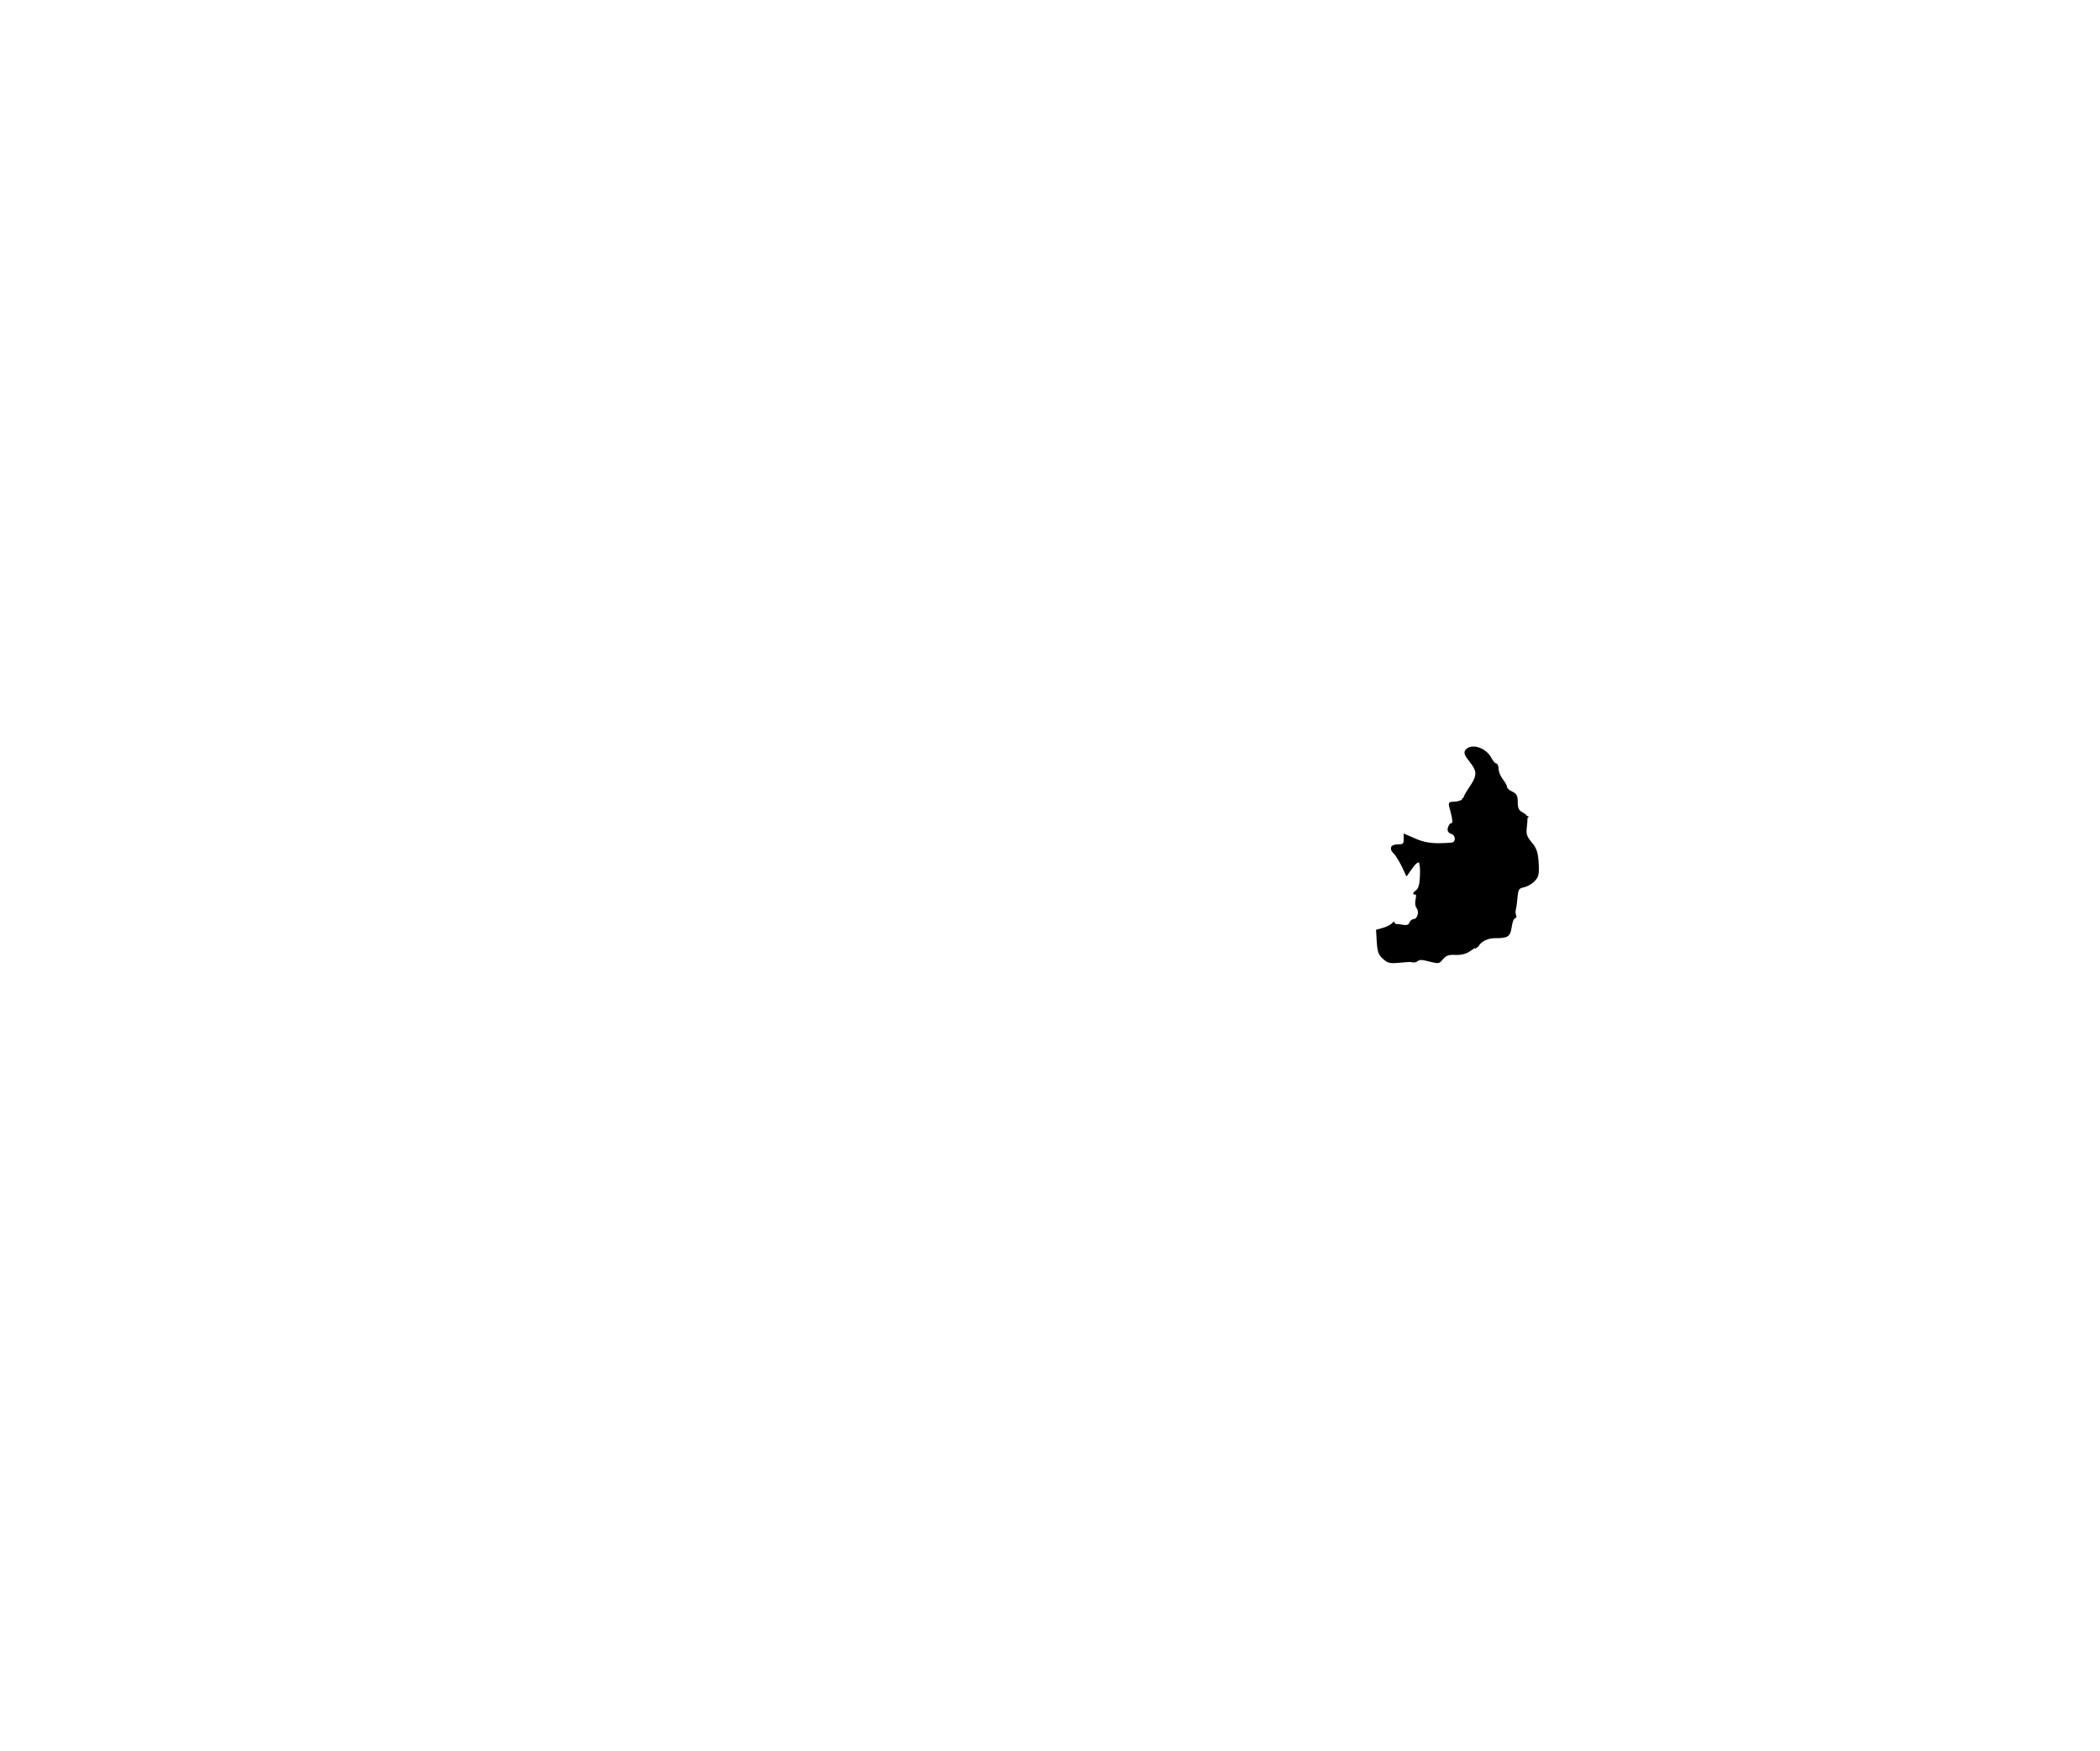
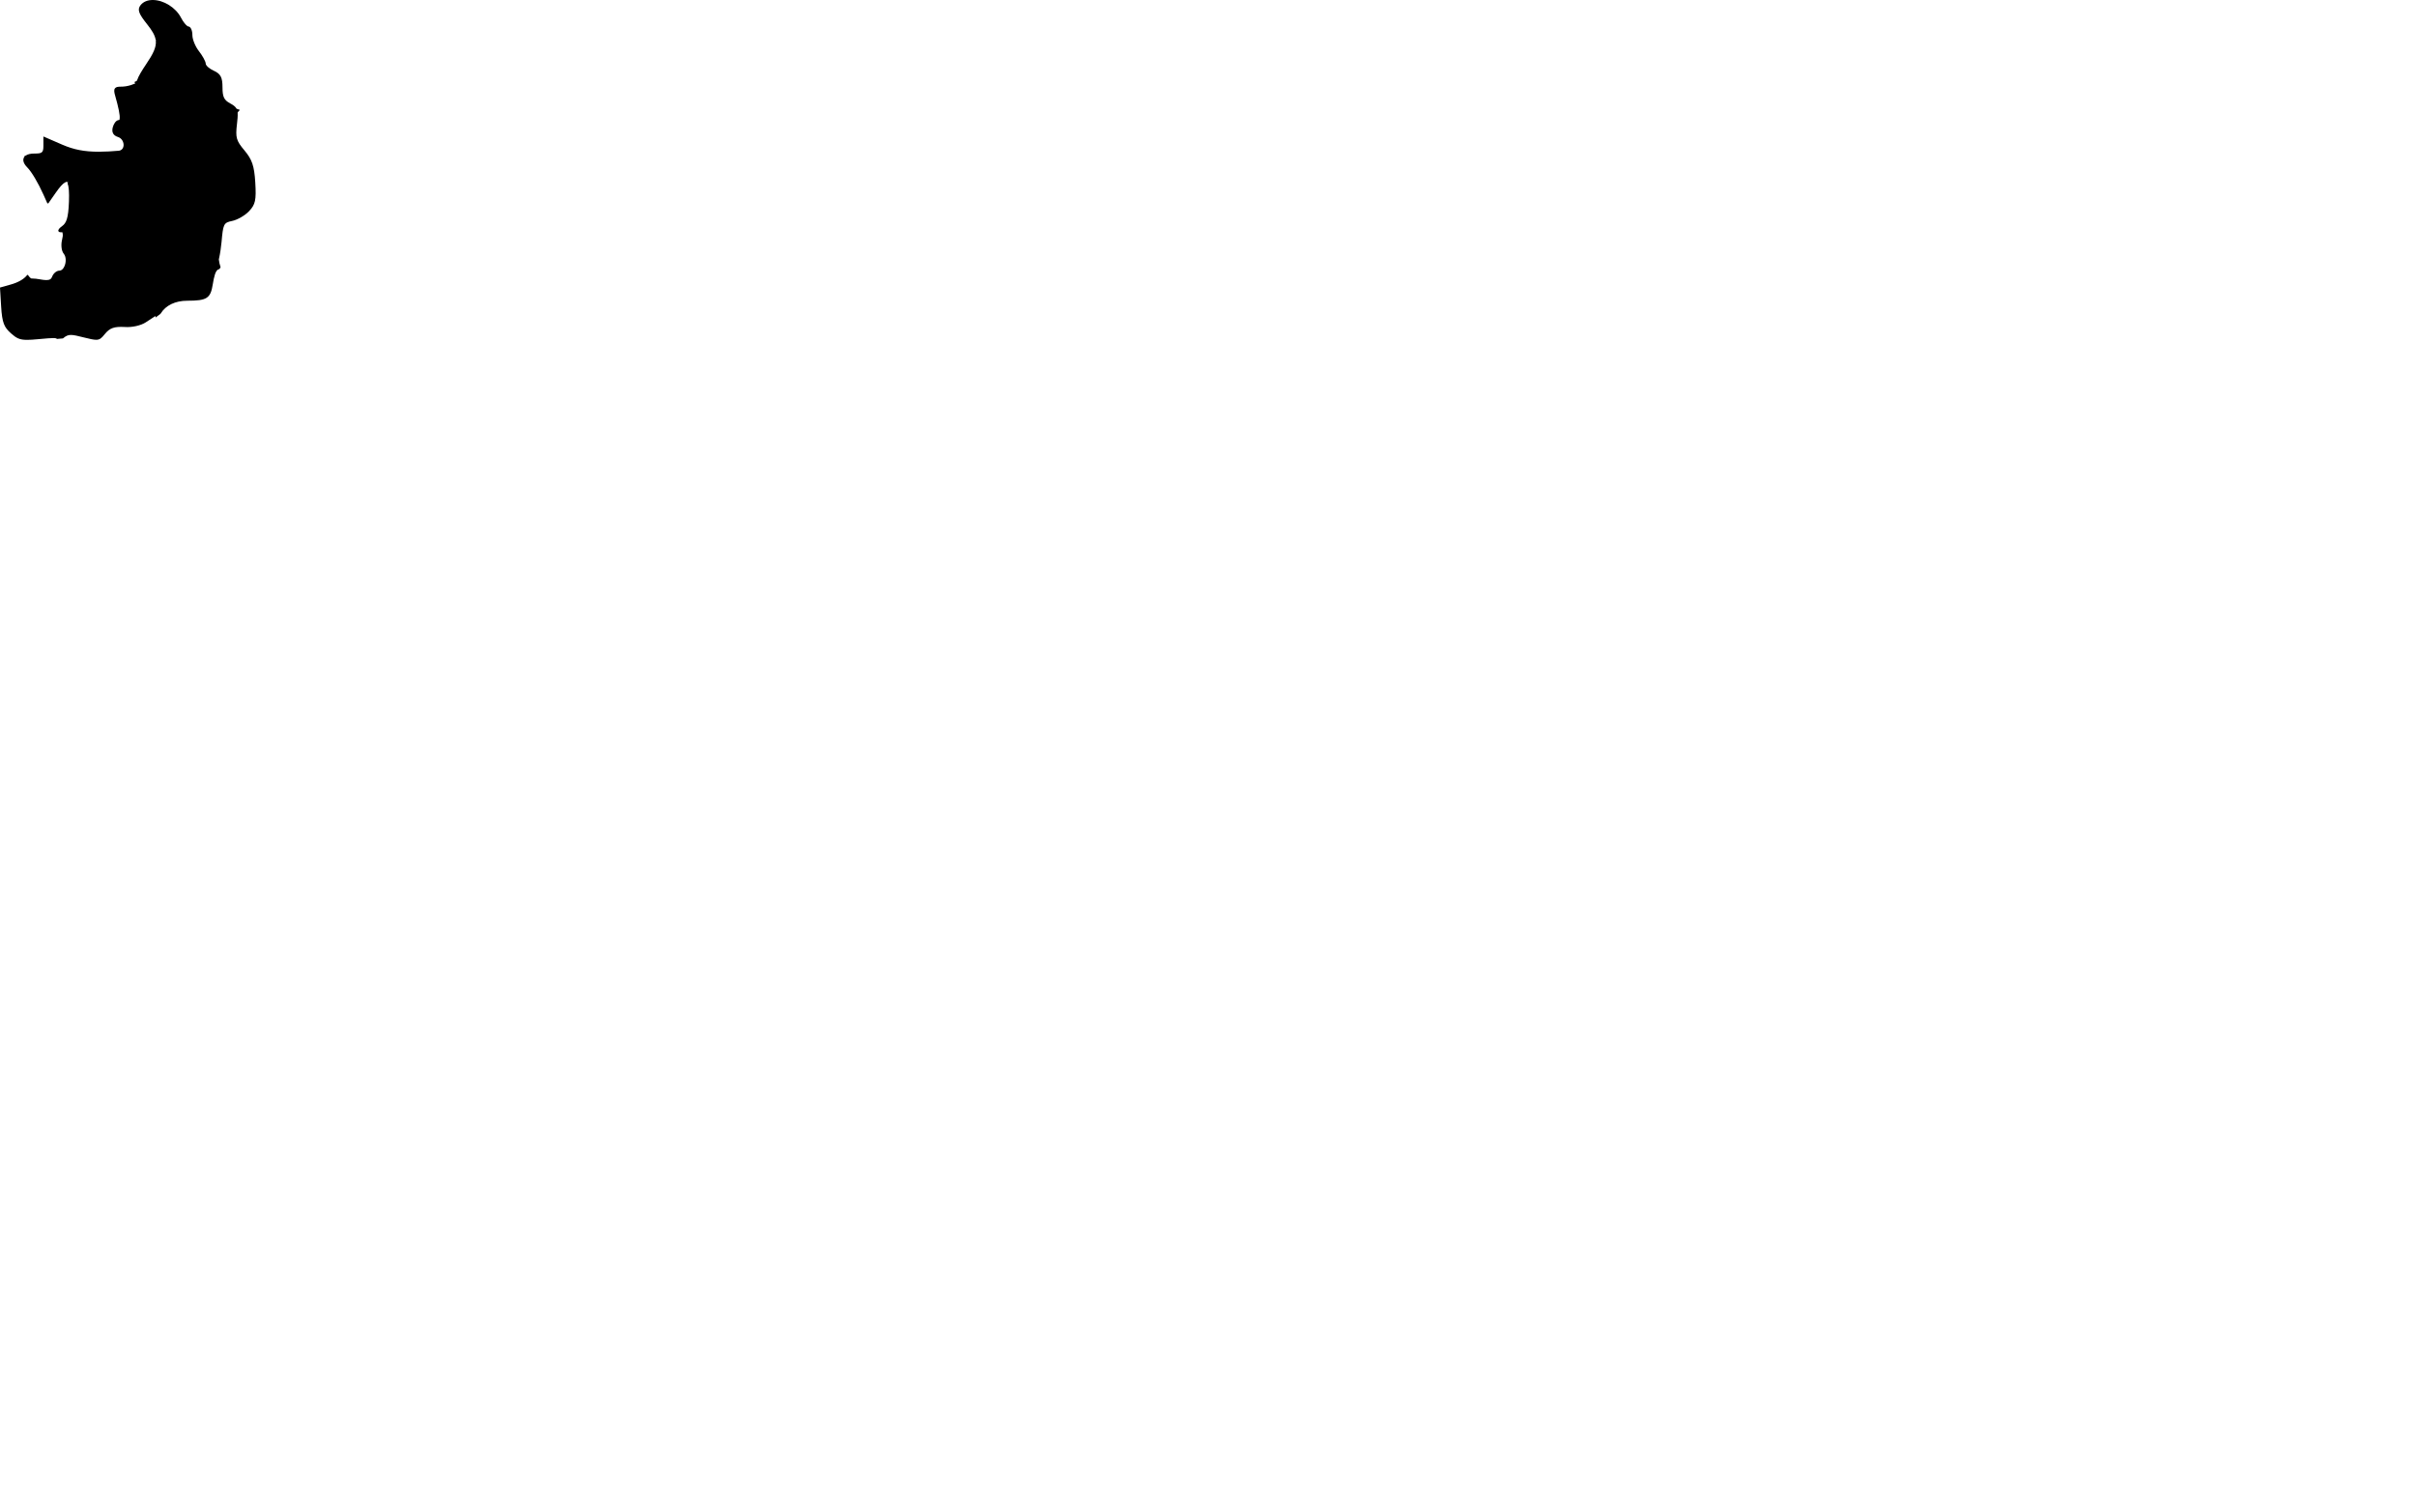
- <svg xmlns="http://www.w3.org/2000/svg" viewBox="0 0 600 500">
+ <svg xmlns="http://www.w3.org/2000/svg" viewBox="393.157 213.239 439.683 275.106">
  <path d="M432.99 260.52l-.007-.062.015-.062c.233-1.004.4-2.27.479-3.117.29-3.201.361-3.506 1.902-3.814.964-.191 2.355-.99 3.103-1.781 1.158-1.228 1.327-2.01 1.132-5.229-.187-3.029-.575-4.178-1.986-5.854-1.472-1.749-1.636-2.327-1.348-4.758.097-.824.155-1.476.128-1.98l-.008-.131.075-.107c.104-.146.227-.257.346-.372a9.717 9.717 0 01-.503-.183l-.11-.044-.065-.101c-.191-.299-.52-.557-1.095-.863-1.111-.597-1.398-1.191-1.398-2.89 0-1.857-.332-2.489-1.615-3.074-.749-.341-1.281-.827-1.401-1.11l-.03-.134c-.017-.482-.655-1.548-1.248-2.308-.643-.813-1.186-2.138-1.186-2.89 0-.879-.308-1.565-.717-1.597l-.156-.048c-.273-.157-.793-.762-1.213-1.575-.942-1.823-3.148-3.197-5.131-3.197-.938 0-1.693.313-2.186.905-.709.854-.322 1.639 1.205 3.562.87 1.101 1.374 1.936 1.513 2.776l.071.091-.044.081c.121 1.174-.479 2.394-1.838 4.395-.634.936-1.37 2.144-1.537 2.726l-.034.123-.104.076a1.547 1.547 0 01-.416.213l.216.221-.515.211c-.062.026-.153.057-.24.087l.02.02h-.076a6.003 6.003 0 01-1.889.291c-.476 0-.83.052-1.021.304-.229.303-.109.813.019 1.268.633 2.216.916 3.634.838 4.212l-.035.26-.256.057c-.435.096-.814.729-.967 1.303-.23.892.088 1.482.947 1.754.749.237 1.083.996 1.02 1.59-.063.531-.397.872-.895.915a42.003 42.003 0 01-3.6.179c-2.631 0-4.564-.374-6.674-1.291l-3.42-1.487v1.757c0 1.238-.295 1.354-1.668 1.354-.646 0-1.152.114-1.5.338l-.104.066-.17-.01.05.082-.12.193c-.027.047-.057.09-.07.132-.121.29-.189.884.656 1.732.771.772 1.98 2.809 2.939 4.952l.705 1.576c.021.002.043.011.062.011.039 0 .08-.01.121-.016l1.393-1.99c.68-.973 1.229-1.585 1.59-1.771l.321-.166.078.14.163-.233-.025.497c.211.479.289 1.553.23 3.213-.109 3.081-.5 3.913-1.227 4.445-.556.405-.77.688-.693.916.031.099.13.216.418.218l.309.002.057.303c.043.226.003.589-.121 1.08-.2.804-.156 1.969.322 2.545.422.507.463 1.521.09 2.311-.221.477-.543.749-.881.749-.515 0-1.1.476-1.332 1.083-.152.4-.375.635-1.057.635-.312 0-.717-.049-1.268-.152a7.3 7.3 0 00-1.303-.135h-.146l-.172-.099a2.627 2.627 0 01-.397-.457l-.074-.11-.017.004-.116.03-.078.095c-.549.672-1.59 1.262-2.853 1.617l-2.01.567.206 3.425c.179 3.025.56 3.801 1.773 4.891 1.008.903 1.574 1.205 2.95 1.205.513 0 1.147-.039 2.195-.138 1.264-.116 2.063-.188 2.557-.188.177 0 .442 0 .604.096l.104.062.121-.013c.216-.021.424-.038.631-.055.064-.005.133-.013.194-.017l.121-.009.094-.077c.942-.789 1.497-.656 3.69-.106 1.16.292 1.795.431 2.265.431.663 0 .972-.299 1.563-1.031.918-1.132 1.723-1.396 3.623-1.299 1.334.106 2.965-.273 3.826-.84l1.784-1.168v.296l.027-.021.837-.629.088-.1c.898-1.474 2.654-2.318 4.816-2.318 3.594 0 4.245-.418 4.655-2.988.213-1.333.489-2.586 1.066-2.735l.137-.036.08-.115c.046-.068.091-.149.135-.24a6.09 6.09 0 01-.309-1.348z" />
</svg>
